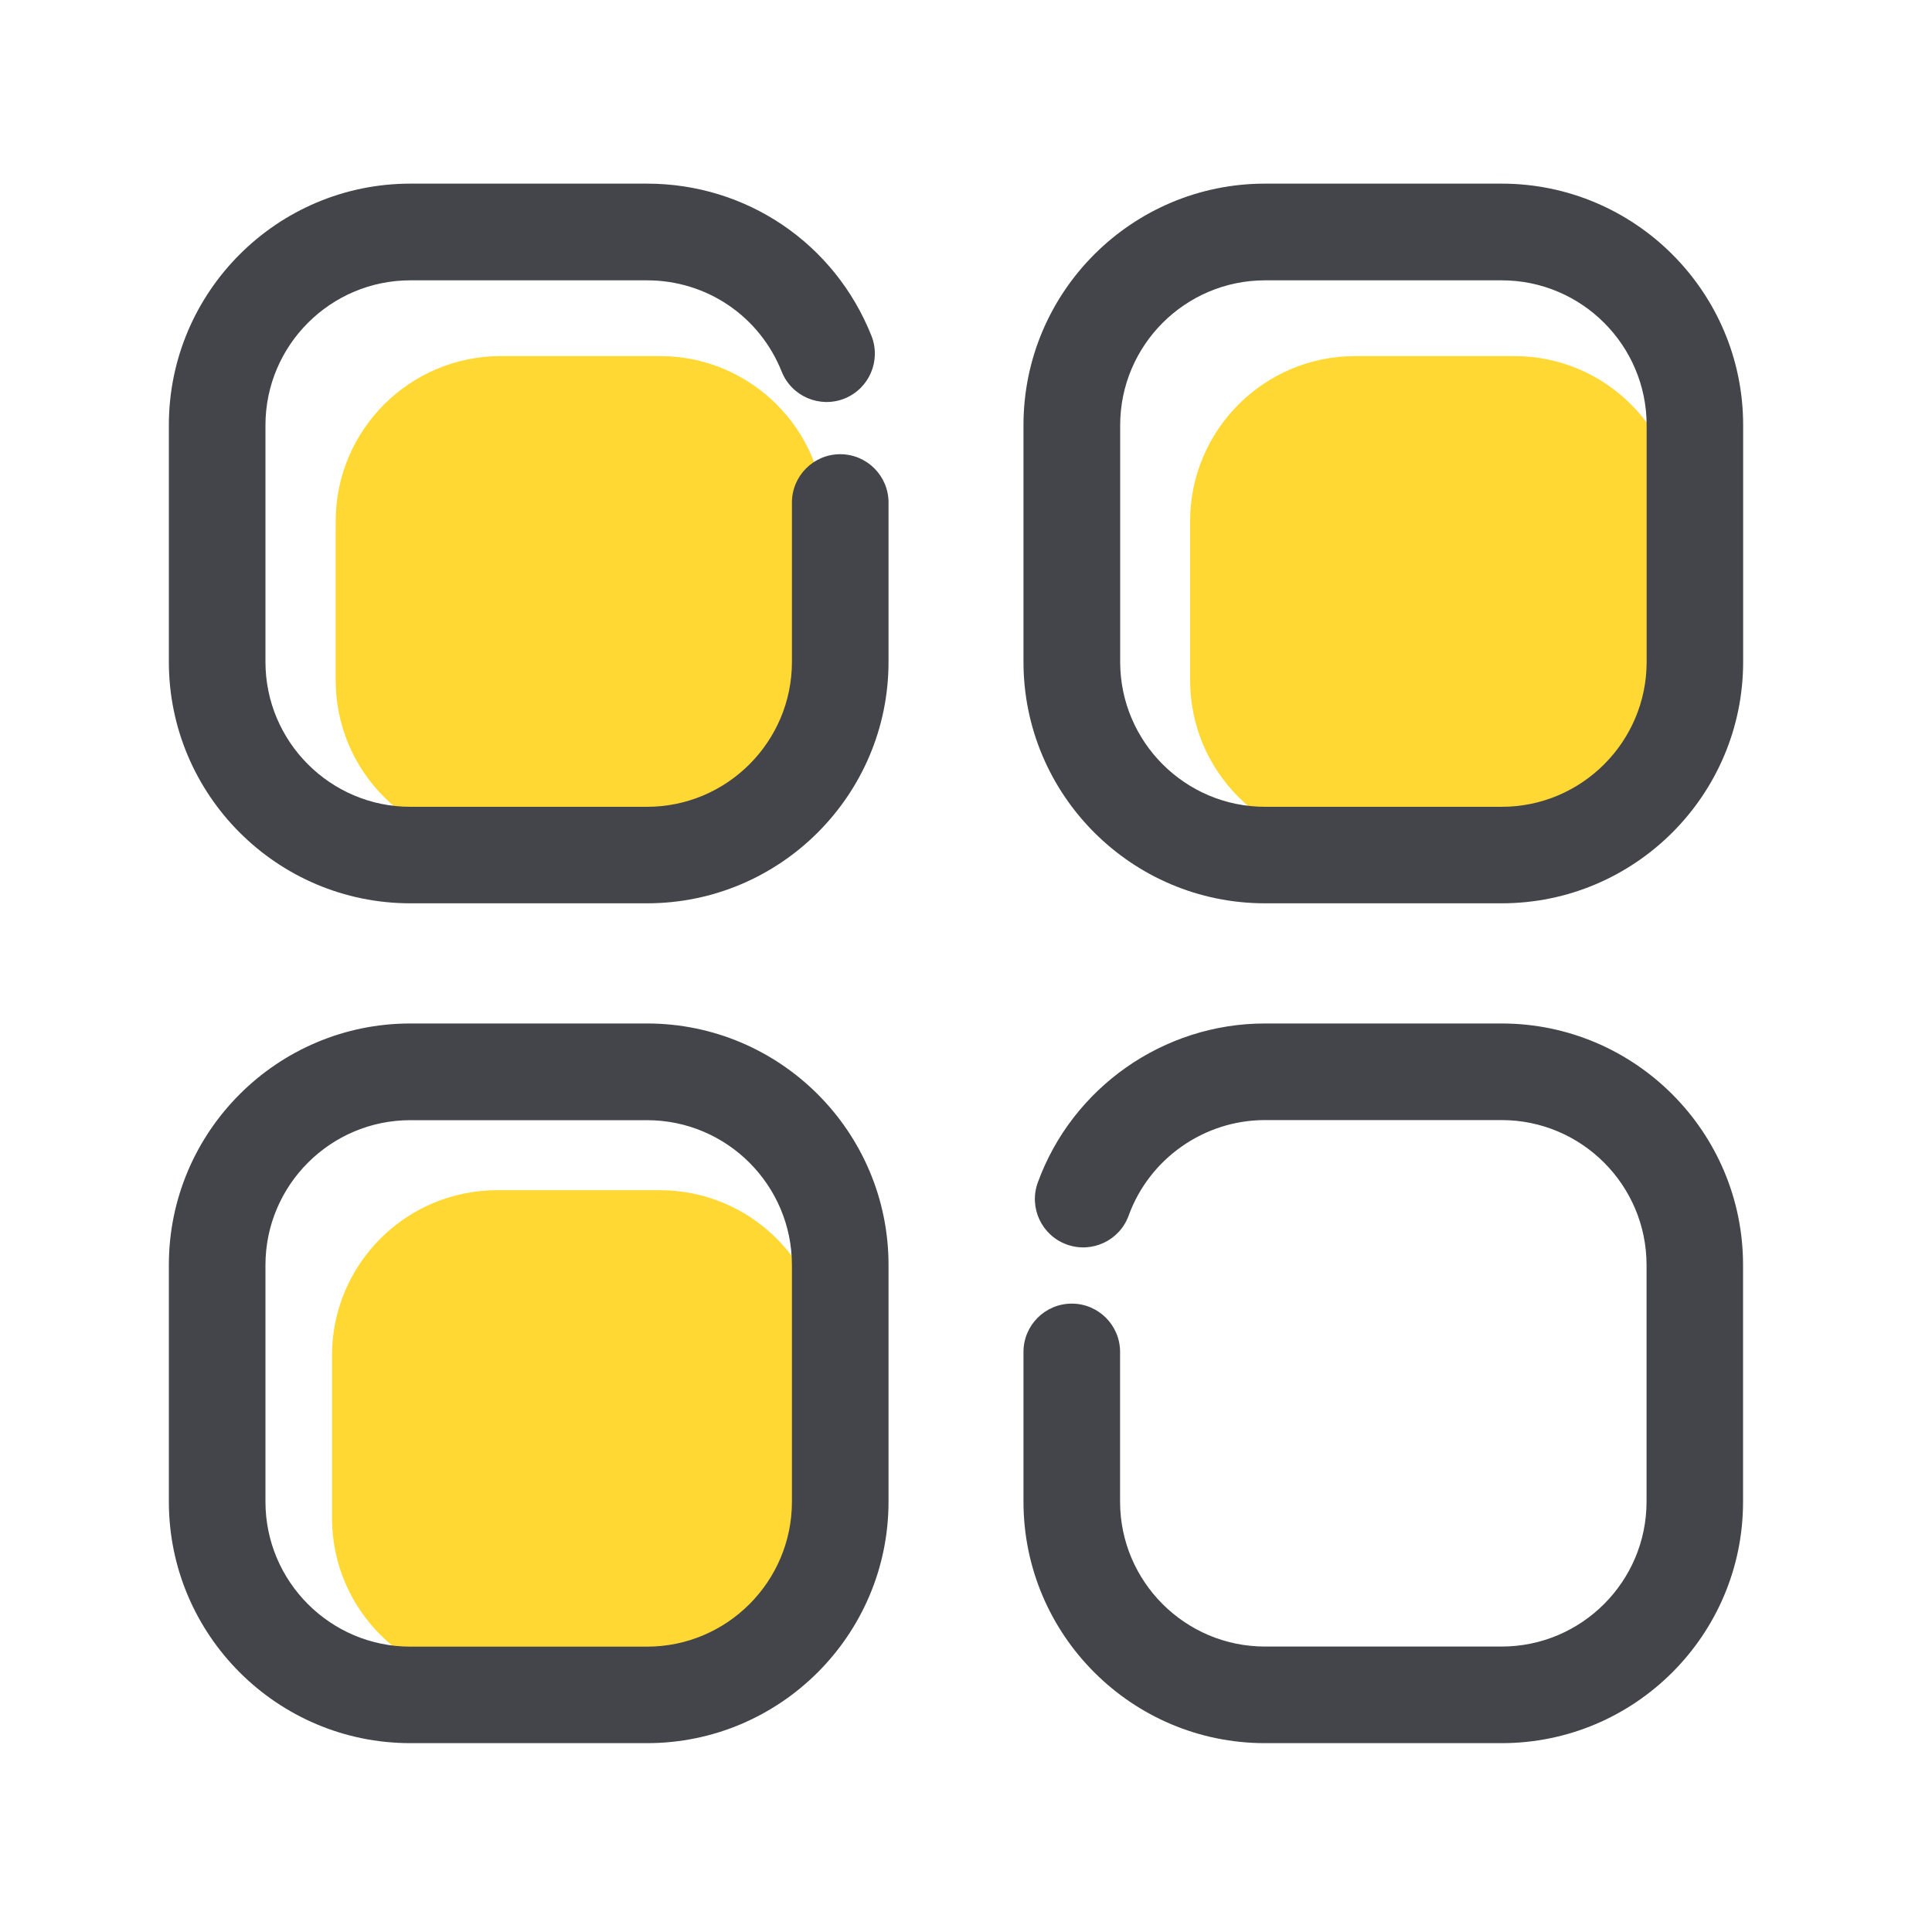
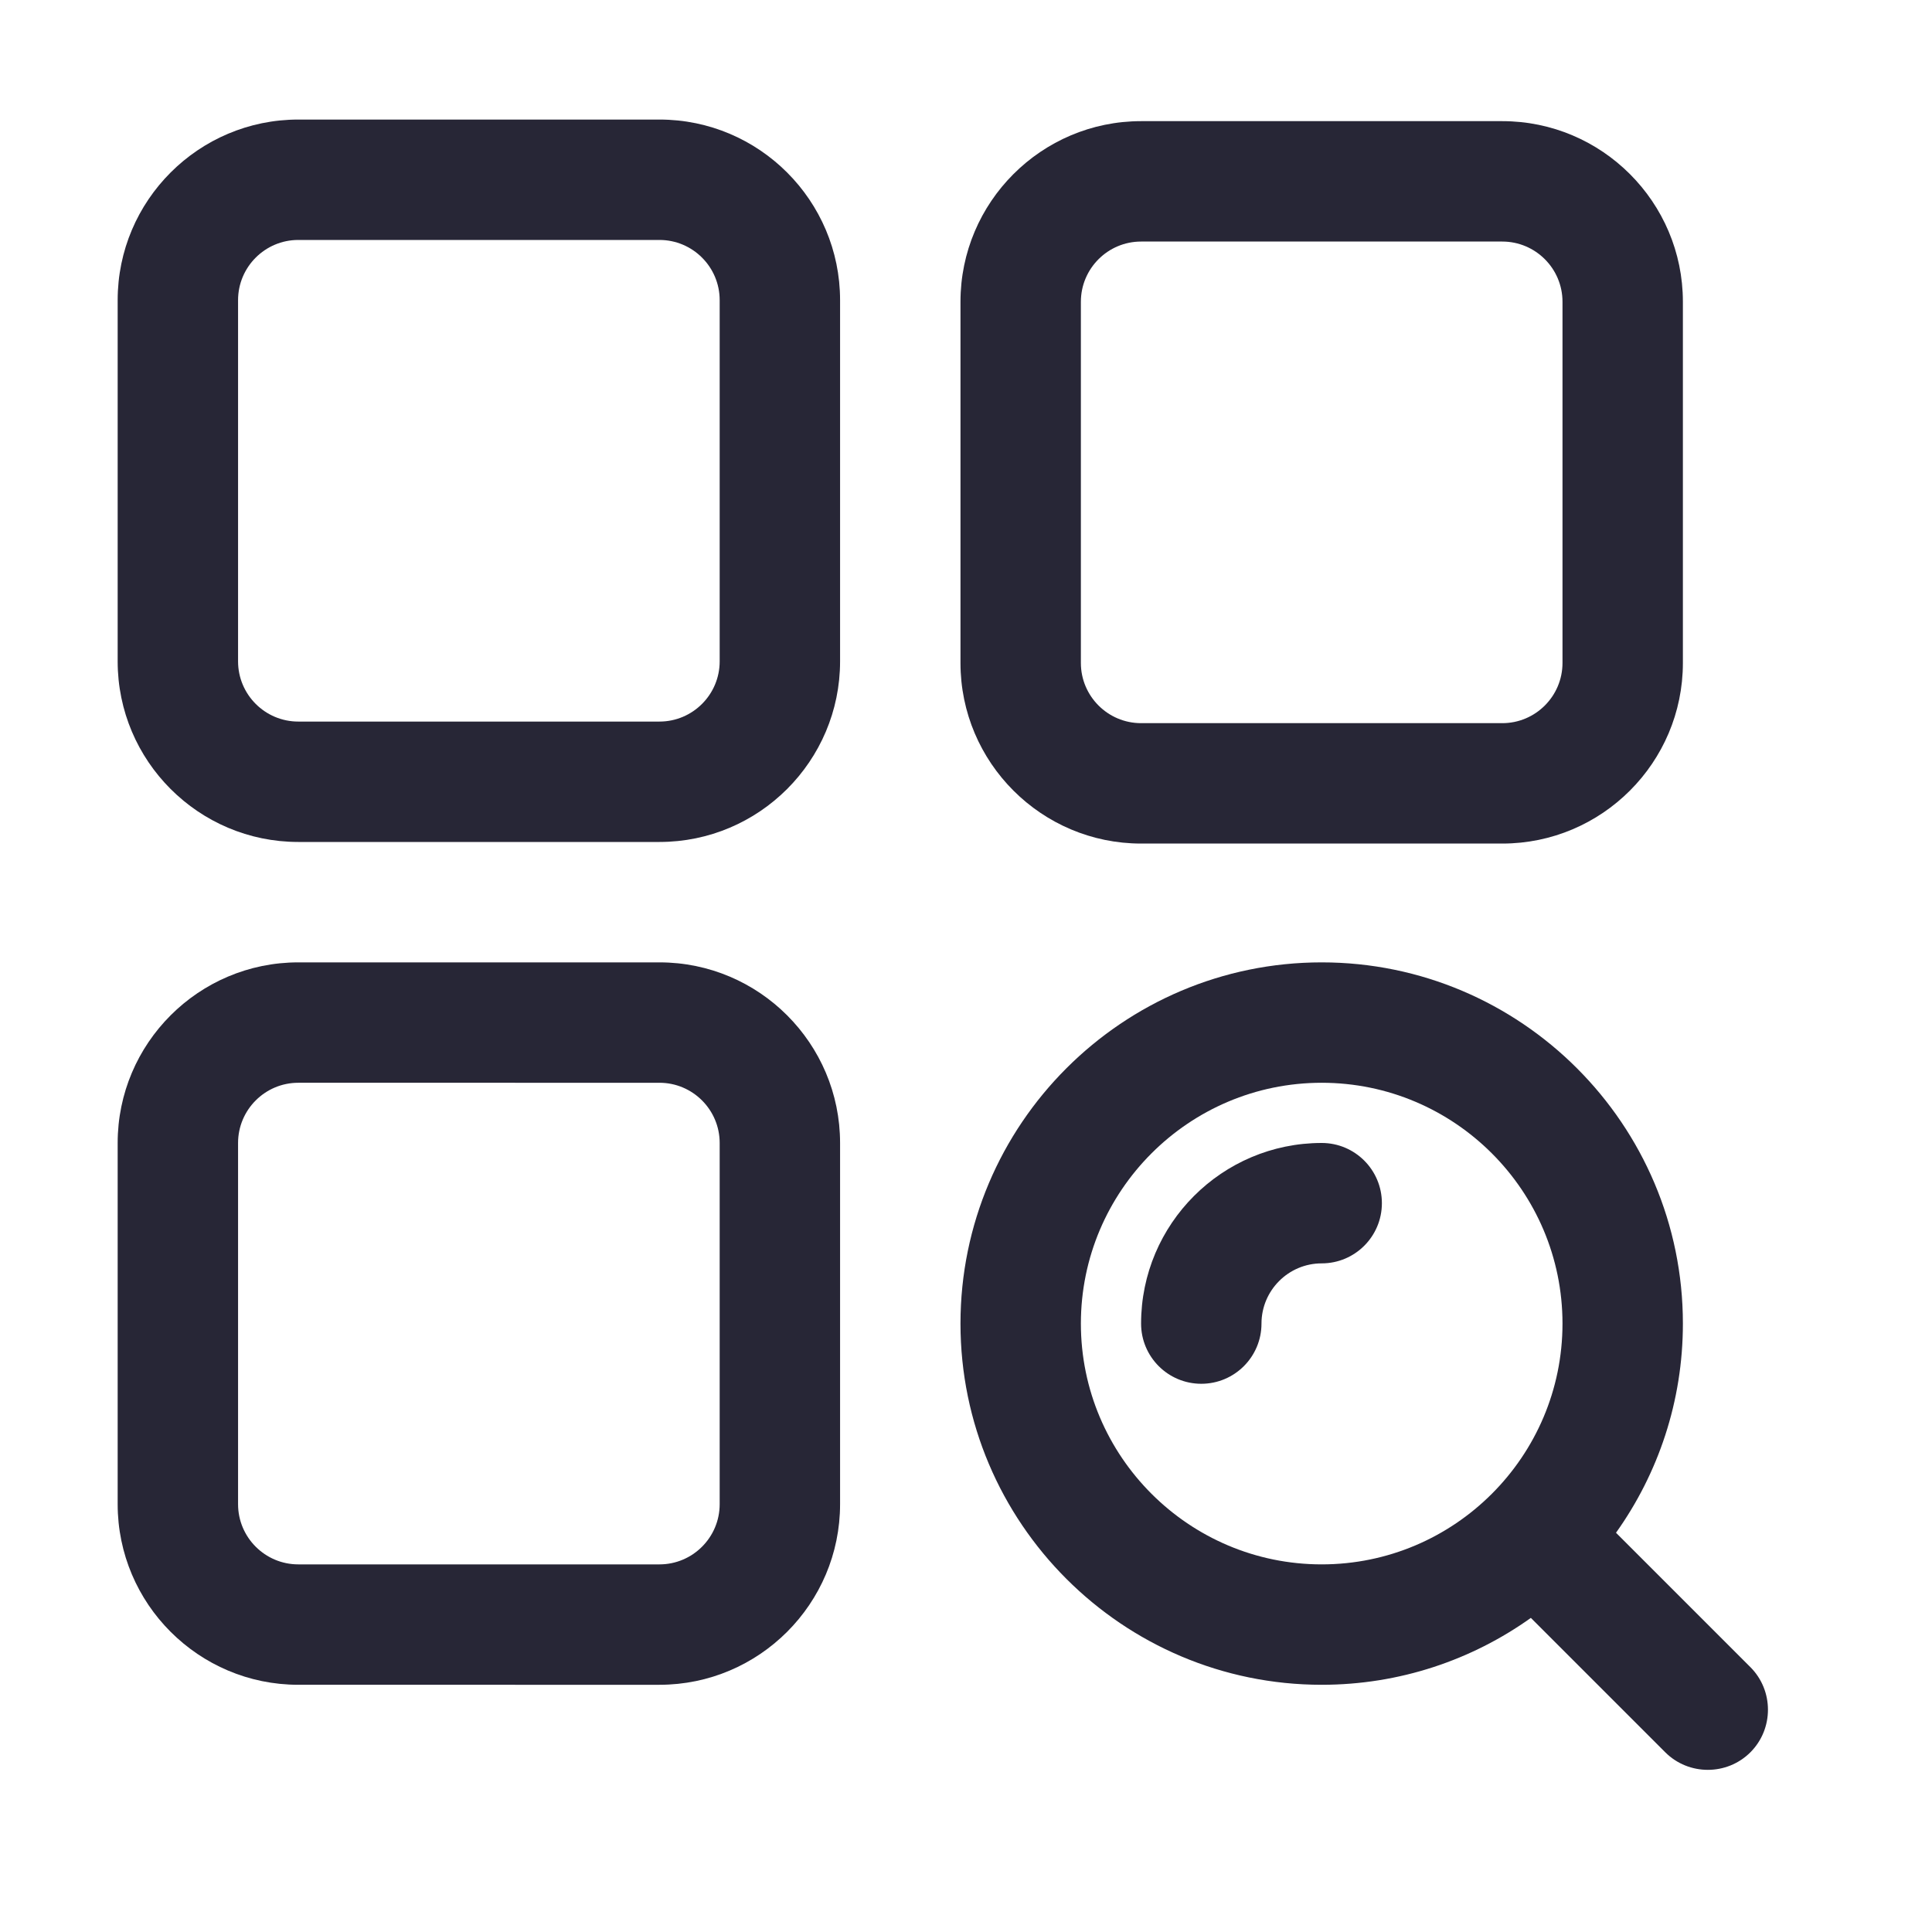
- <svg xmlns="http://www.w3.org/2000/svg" t="1775118839107" class="icon" viewBox="0 0 1024 1024" version="1.1" p-id="8985" width="200" height="200">
-   <path d="M349.747 448.102H265.472c-48.333 0-87.552-39.219-87.552-87.552V276.275c0-48.333 39.219-87.552 87.552-87.552h84.275c48.333 0 87.552 39.219 87.552 87.552v84.275c0 48.384-39.168 87.552-87.552 87.552zM802.662 448.102H718.336c-48.333 0-87.552-39.219-87.552-87.552V276.275c0-48.333 39.219-87.552 87.552-87.552h84.275c48.333 0 87.552 39.219 87.552 87.552v84.275c0.051 48.384-39.168 87.552-87.501 87.552zM349.747 892.16H263.526c-48.333 0-87.552-39.219-87.552-87.552v-86.221c0-48.333 39.219-87.552 87.552-87.552h86.221c48.333 0 87.552 39.219 87.552 87.552v86.221c0 48.384-39.168 87.552-87.552 87.552z" fill="#FFD833" p-id="8986" />
-   <path d="M342.938 478.771h-125.44c-70.605 0-128-57.395-128-128v-125.44c0-70.605 57.395-128 128-128h125.44c52.736 0 99.43 31.642 118.938 80.64a25.651 25.651 0 0 1-14.285 33.28 25.651 25.651 0 0 1-33.28-14.285c-11.725-29.389-39.731-48.384-71.373-48.384h-125.44c-42.342 0-76.8 34.458-76.8 76.8v125.44c0 42.342 34.458 76.8 76.8 76.8h125.44c42.342 0 76.8-34.458 76.8-76.8v-84.48c0-14.131 11.469-25.6 25.6-25.6s25.6 11.469 25.6 25.6v84.48c0 70.554-57.395 127.949-128 127.949zM795.904 478.771h-125.44c-70.605 0-128-57.395-128-128v-125.44c0-70.605 57.395-128 128-128h125.44c70.605 0 128 57.395 128 128v125.44c0 70.605-57.395 128-128 128z m-125.389-330.189c-42.342 0-76.8 34.458-76.8 76.8v125.44c0 42.342 34.458 76.8 76.8 76.8h125.44c42.342 0 76.8-34.458 76.8-76.8v-125.44c0-42.342-34.458-76.8-76.8-76.8h-125.44zM342.938 923.904h-125.44c-70.605 0-128-57.395-128-128v-125.44c0-70.605 57.395-128 128-128h125.44c70.605 0 128 57.395 128 128v125.44c0 70.605-57.395 128-128 128z m-125.44-330.189c-42.342 0-76.8 34.458-76.8 76.8v125.44c0 42.342 34.458 76.8 76.8 76.8h125.44c42.342 0 76.8-34.458 76.8-76.8v-125.44c0-42.342-34.458-76.8-76.8-76.8h-125.44zM795.904 923.904h-125.44c-70.605 0-128-57.395-128-128v-79.36c0-14.131 11.469-25.6 25.6-25.6s25.6 11.469 25.6 25.6v79.36c0 42.342 34.458 76.8 76.8 76.8h125.44c42.342 0 76.8-34.458 76.8-76.8v-125.44c0-42.342-34.458-76.8-76.8-76.8h-125.44c-32.205 0-61.235 20.326-72.243 50.586a25.615 25.615 0 0 1-32.819 15.36 25.615 25.615 0 0 1-15.36-32.819c18.33-50.432 66.662-84.326 120.371-84.326h125.44c70.605 0 128 57.395 128 128v125.44c0.051 70.605-57.344 128-127.949 128z" fill="#44454A" p-id="8987" />
+ <svg xmlns="http://www.w3.org/2000/svg" t="1789656730843" class="icon" viewBox="0 0 1024 1024" version="1.1" p-id="8691" width="200" height="200">
+   <path d="M349.535 63.366 158.088 63.366c-52.782 0-95.723 42.941-95.723 95.723L62.364 350.537c0 52.782 42.941 95.723 95.723 95.723L349.535 446.26c52.782 0 95.723-42.941 95.723-95.723L445.258 159.09C445.258 106.307 402.317 63.366 349.535 63.366zM381.443 350.537c0 17.594-14.314 31.908-31.908 31.908L158.088 382.444c-17.594 0-31.908-14.314-31.908-31.908L126.18 159.09c0-17.594 14.314-31.908 31.908-31.908L349.535 127.183c17.594 0 31.908 14.314 31.908 31.908L381.443 350.537z" fill="#272636" p-id="8692" />
+   <path d="M349.535 510.076 158.088 510.076c-52.782 0-95.723 42.941-95.723 95.723l0 191.446c0 52.782 42.941 95.723 95.723 95.723L349.535 892.969c52.782 0 95.723-42.941 95.723-95.723L445.258 605.799C445.258 553.017 402.317 510.076 349.535 510.076zM381.443 797.246c0 17.594-14.314 31.909-31.908 31.909L158.088 829.154c-17.594 0-31.908-14.314-31.908-31.909L126.18 605.799c0-17.594 14.314-31.909 31.908-31.909L349.535 573.891c17.594 0 31.908 14.314 31.908 31.909L381.443 797.246z" fill="#272636" p-id="8693" />
+   <path d="M604.796 447.105l191.447 0c52.782 0 95.723-42.941 95.723-95.723L891.967 159.935c0-52.782-42.941-95.723-95.723-95.723L604.796 64.211c-52.782 0-95.723 42.941-95.723 95.723l0 191.446C509.073 404.164 552.014 447.105 604.796 447.105zM572.889 159.935c0-17.594 14.314-31.908 31.909-31.908l191.447 0c17.594 0 31.909 14.314 31.909 31.908l0 191.446c0 17.594-14.314 31.908-31.909 31.908L604.796 383.289c-17.594 0-31.909-14.314-31.909-31.908L572.888 159.935z" fill="#272636" p-id="8694" />
+   <path d="M700.521 605.799c-52.782 0-95.723 42.941-95.723 95.723 0 17.622 14.285 31.908 31.908 31.908s31.908-14.285 31.908-31.908c0-17.594 14.314-31.909 31.909-31.909 17.622 0 31.908-14.285 31.908-31.908S718.143 605.799 700.521 605.799z" fill="#272636" p-id="8695" />
+   <path d="M927.747 883.624l-71.232-71.232c22.314-31.305 35.453-69.582 35.453-110.869 0-105.564-85.882-191.446-191.446-191.446s-191.447 85.882-191.447 191.446 85.883 191.446 191.447 191.446c41.287 0 79.563-13.138 110.869-35.452l71.232 71.232c12.41 12.41 32.715 12.41 45.125 0l0 0C940.155 916.339 940.155 896.034 927.747 883.624zM572.889 701.522c0-70.376 57.256-127.632 127.633-127.632s127.632 57.255 127.632 127.632-57.255 127.632-127.632 127.632S572.889 771.899 572.889 701.522z" fill="#272636" p-id="8696" />
</svg>
